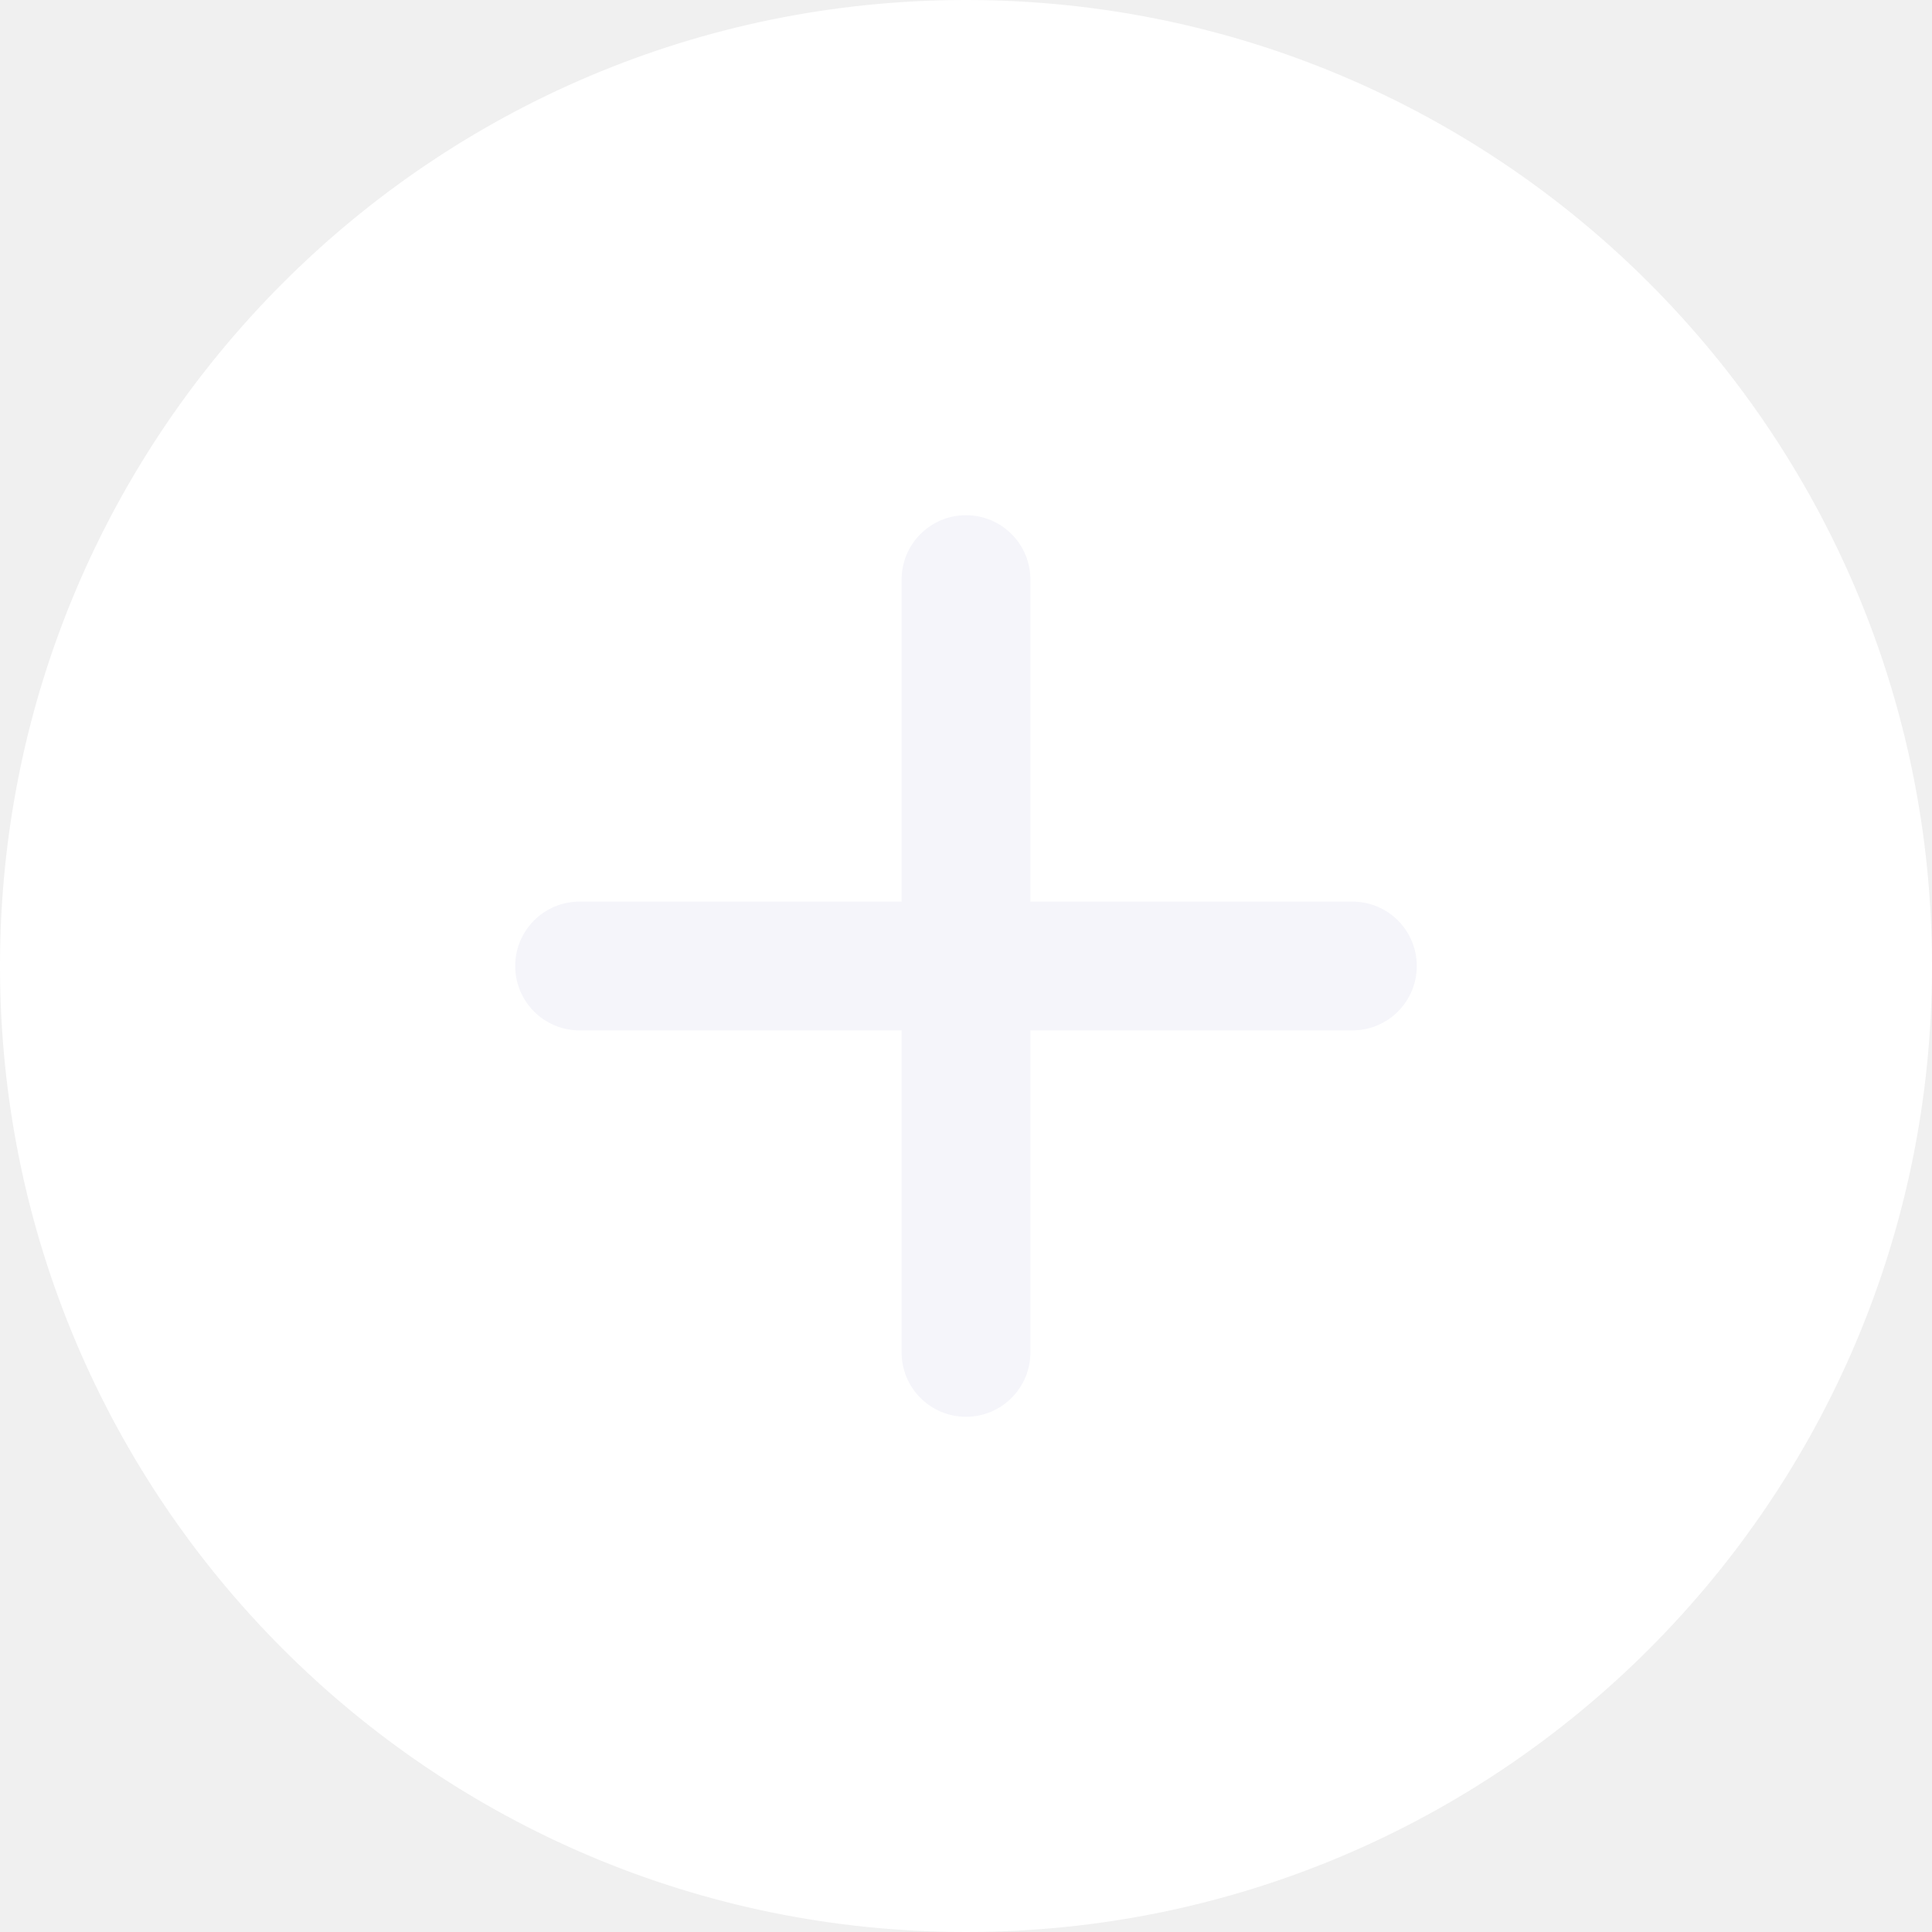
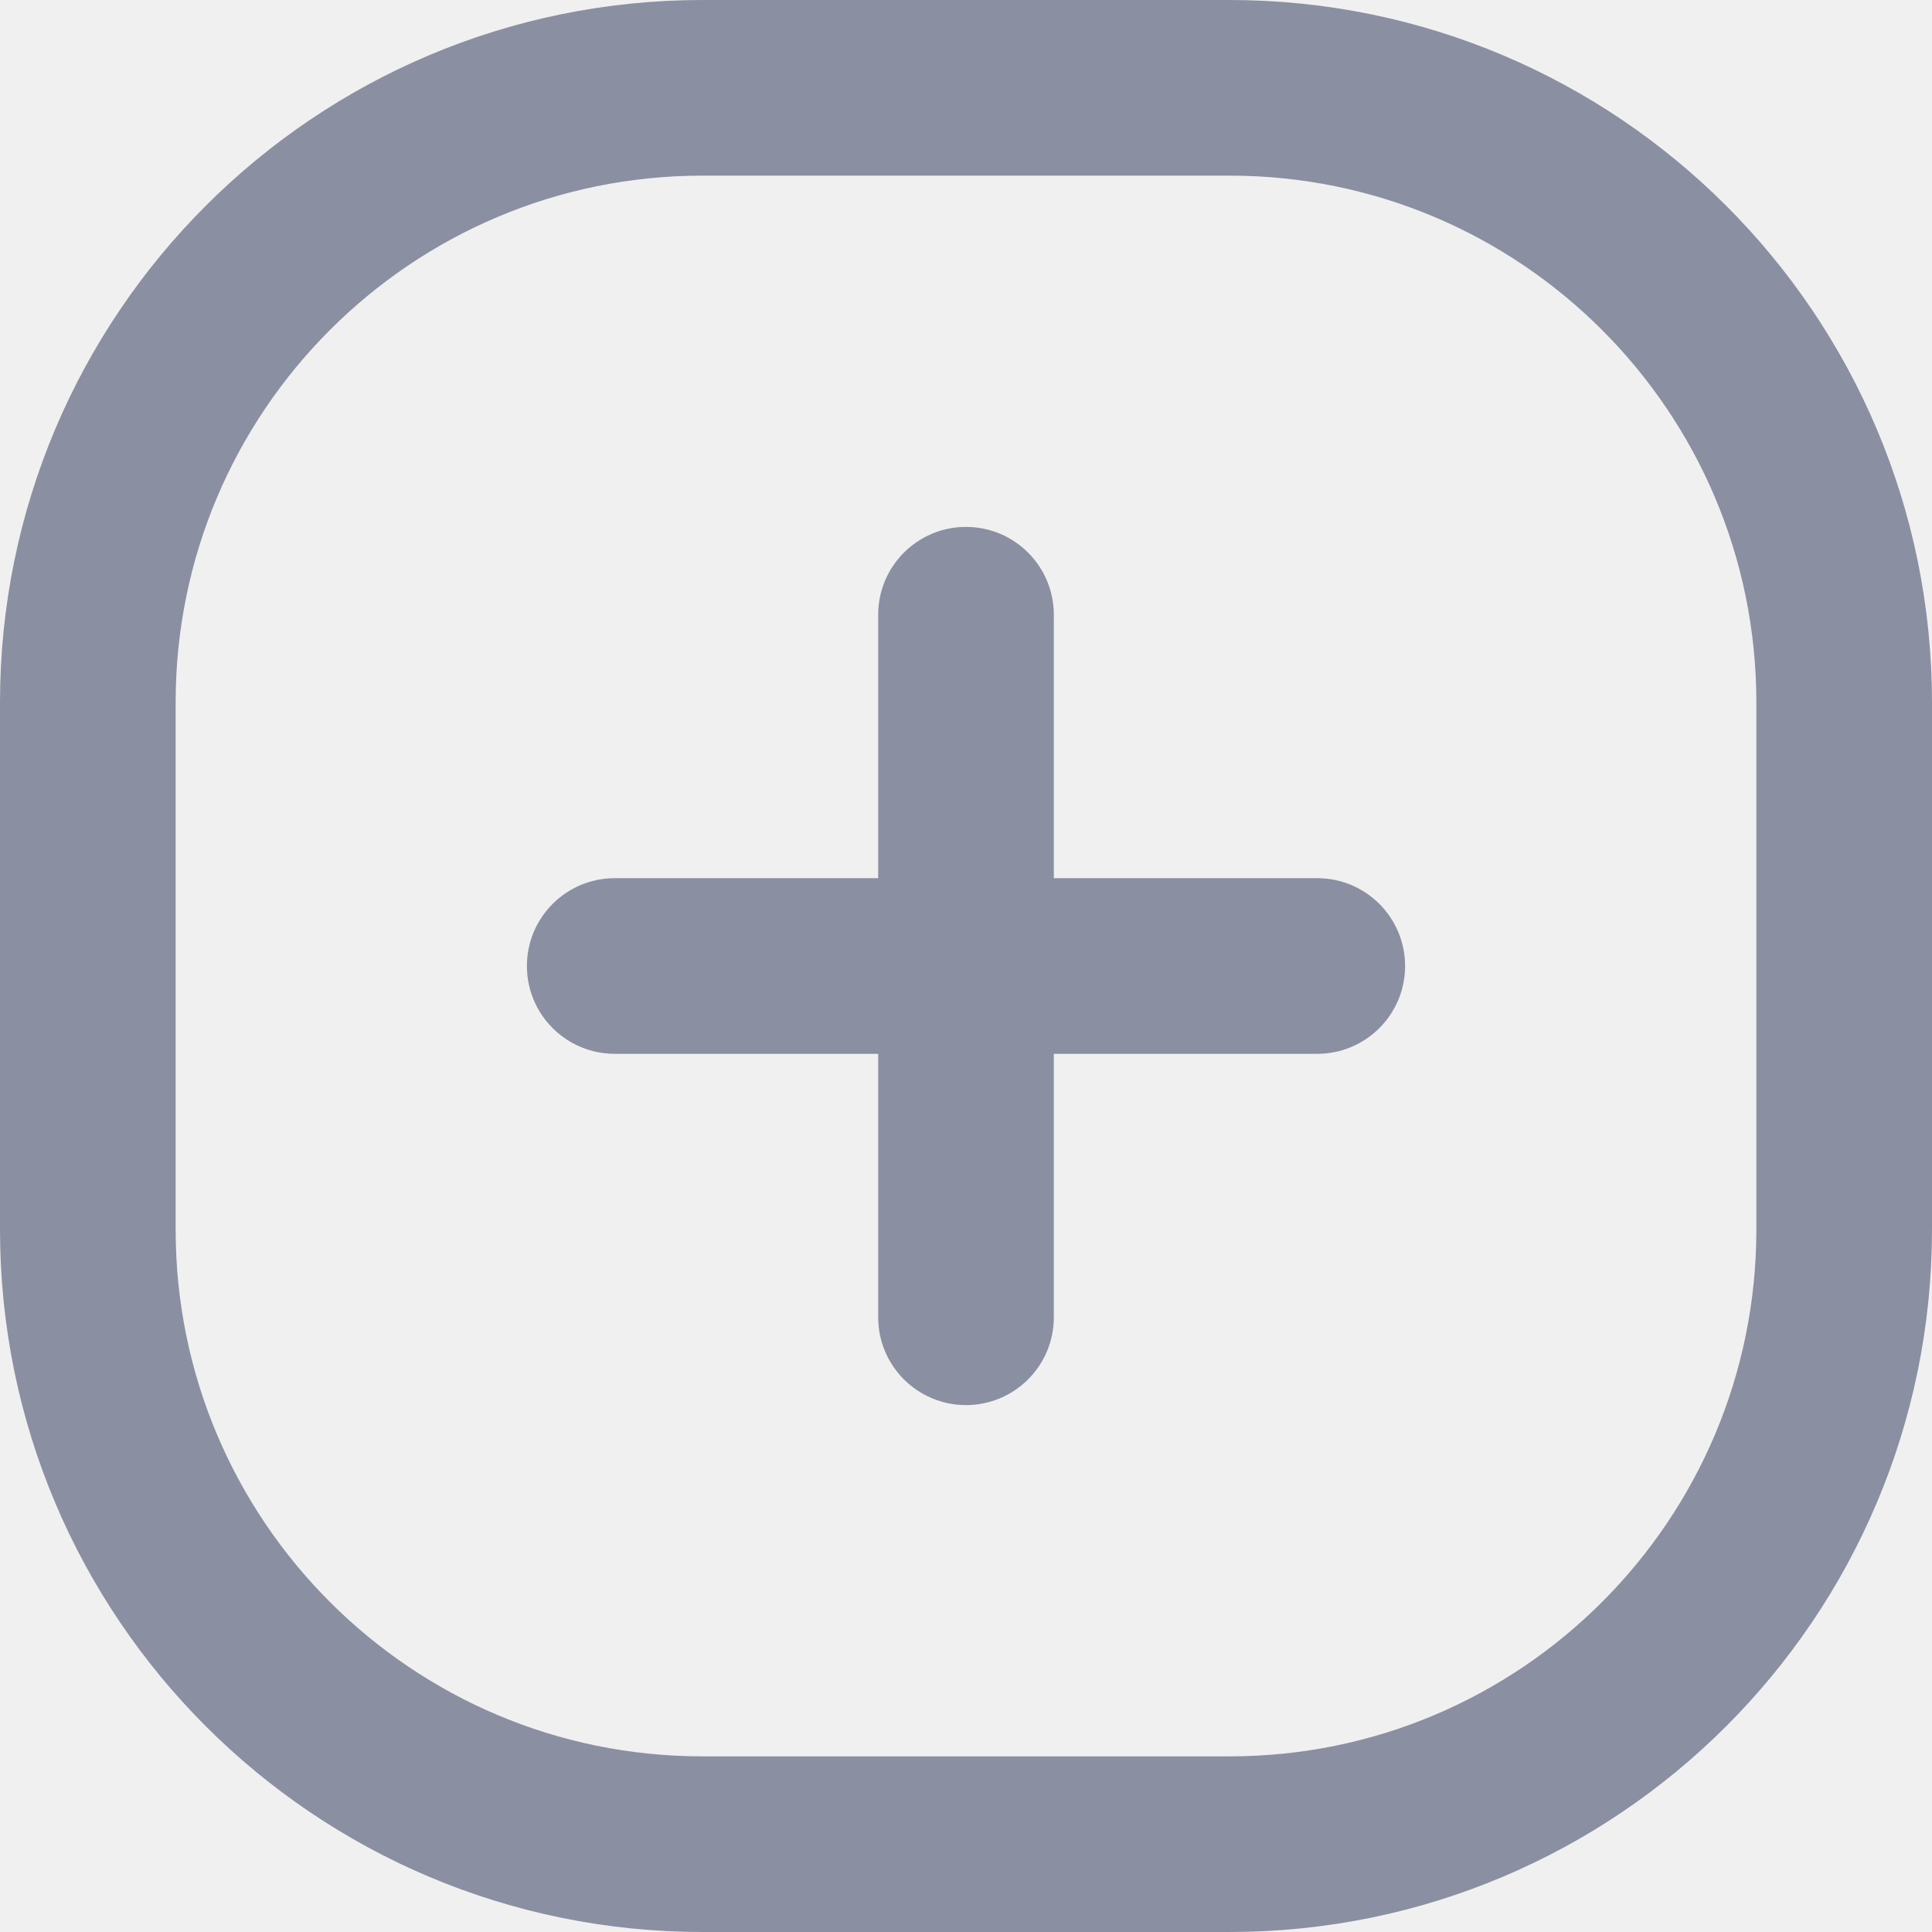
- <svg xmlns="http://www.w3.org/2000/svg" width="35" height="35" viewBox="0 0 30 30" fill="none">
-   <circle cx="15" cy="15" r="15" fill="#FFFFFF" />
-   <rect x="8" y="14" width="14" height="2" rx="1" fill="#F5F5FA" />
-   <rect x="16" y="8" width="14" height="2" rx="1" transform="rotate(90 16 8)" fill="#F5F5FA" />
+ <svg xmlns="http://www.w3.org/2000/svg" width="22" height="22" viewBox="0 0 22 22" fill="none">
+   <rect x="1" y="1" width="20" height="20" rx="7" stroke="#8B8FA2" stroke-width="2" />
+   <rect x="6" y="10" width="10" height="2" rx="1" fill="#8B8FA2" />
+   <rect x="12" y="6" width="10" height="2" rx="1" transform="rotate(90 12 6)" fill="#8B8FA2" />
</svg>
